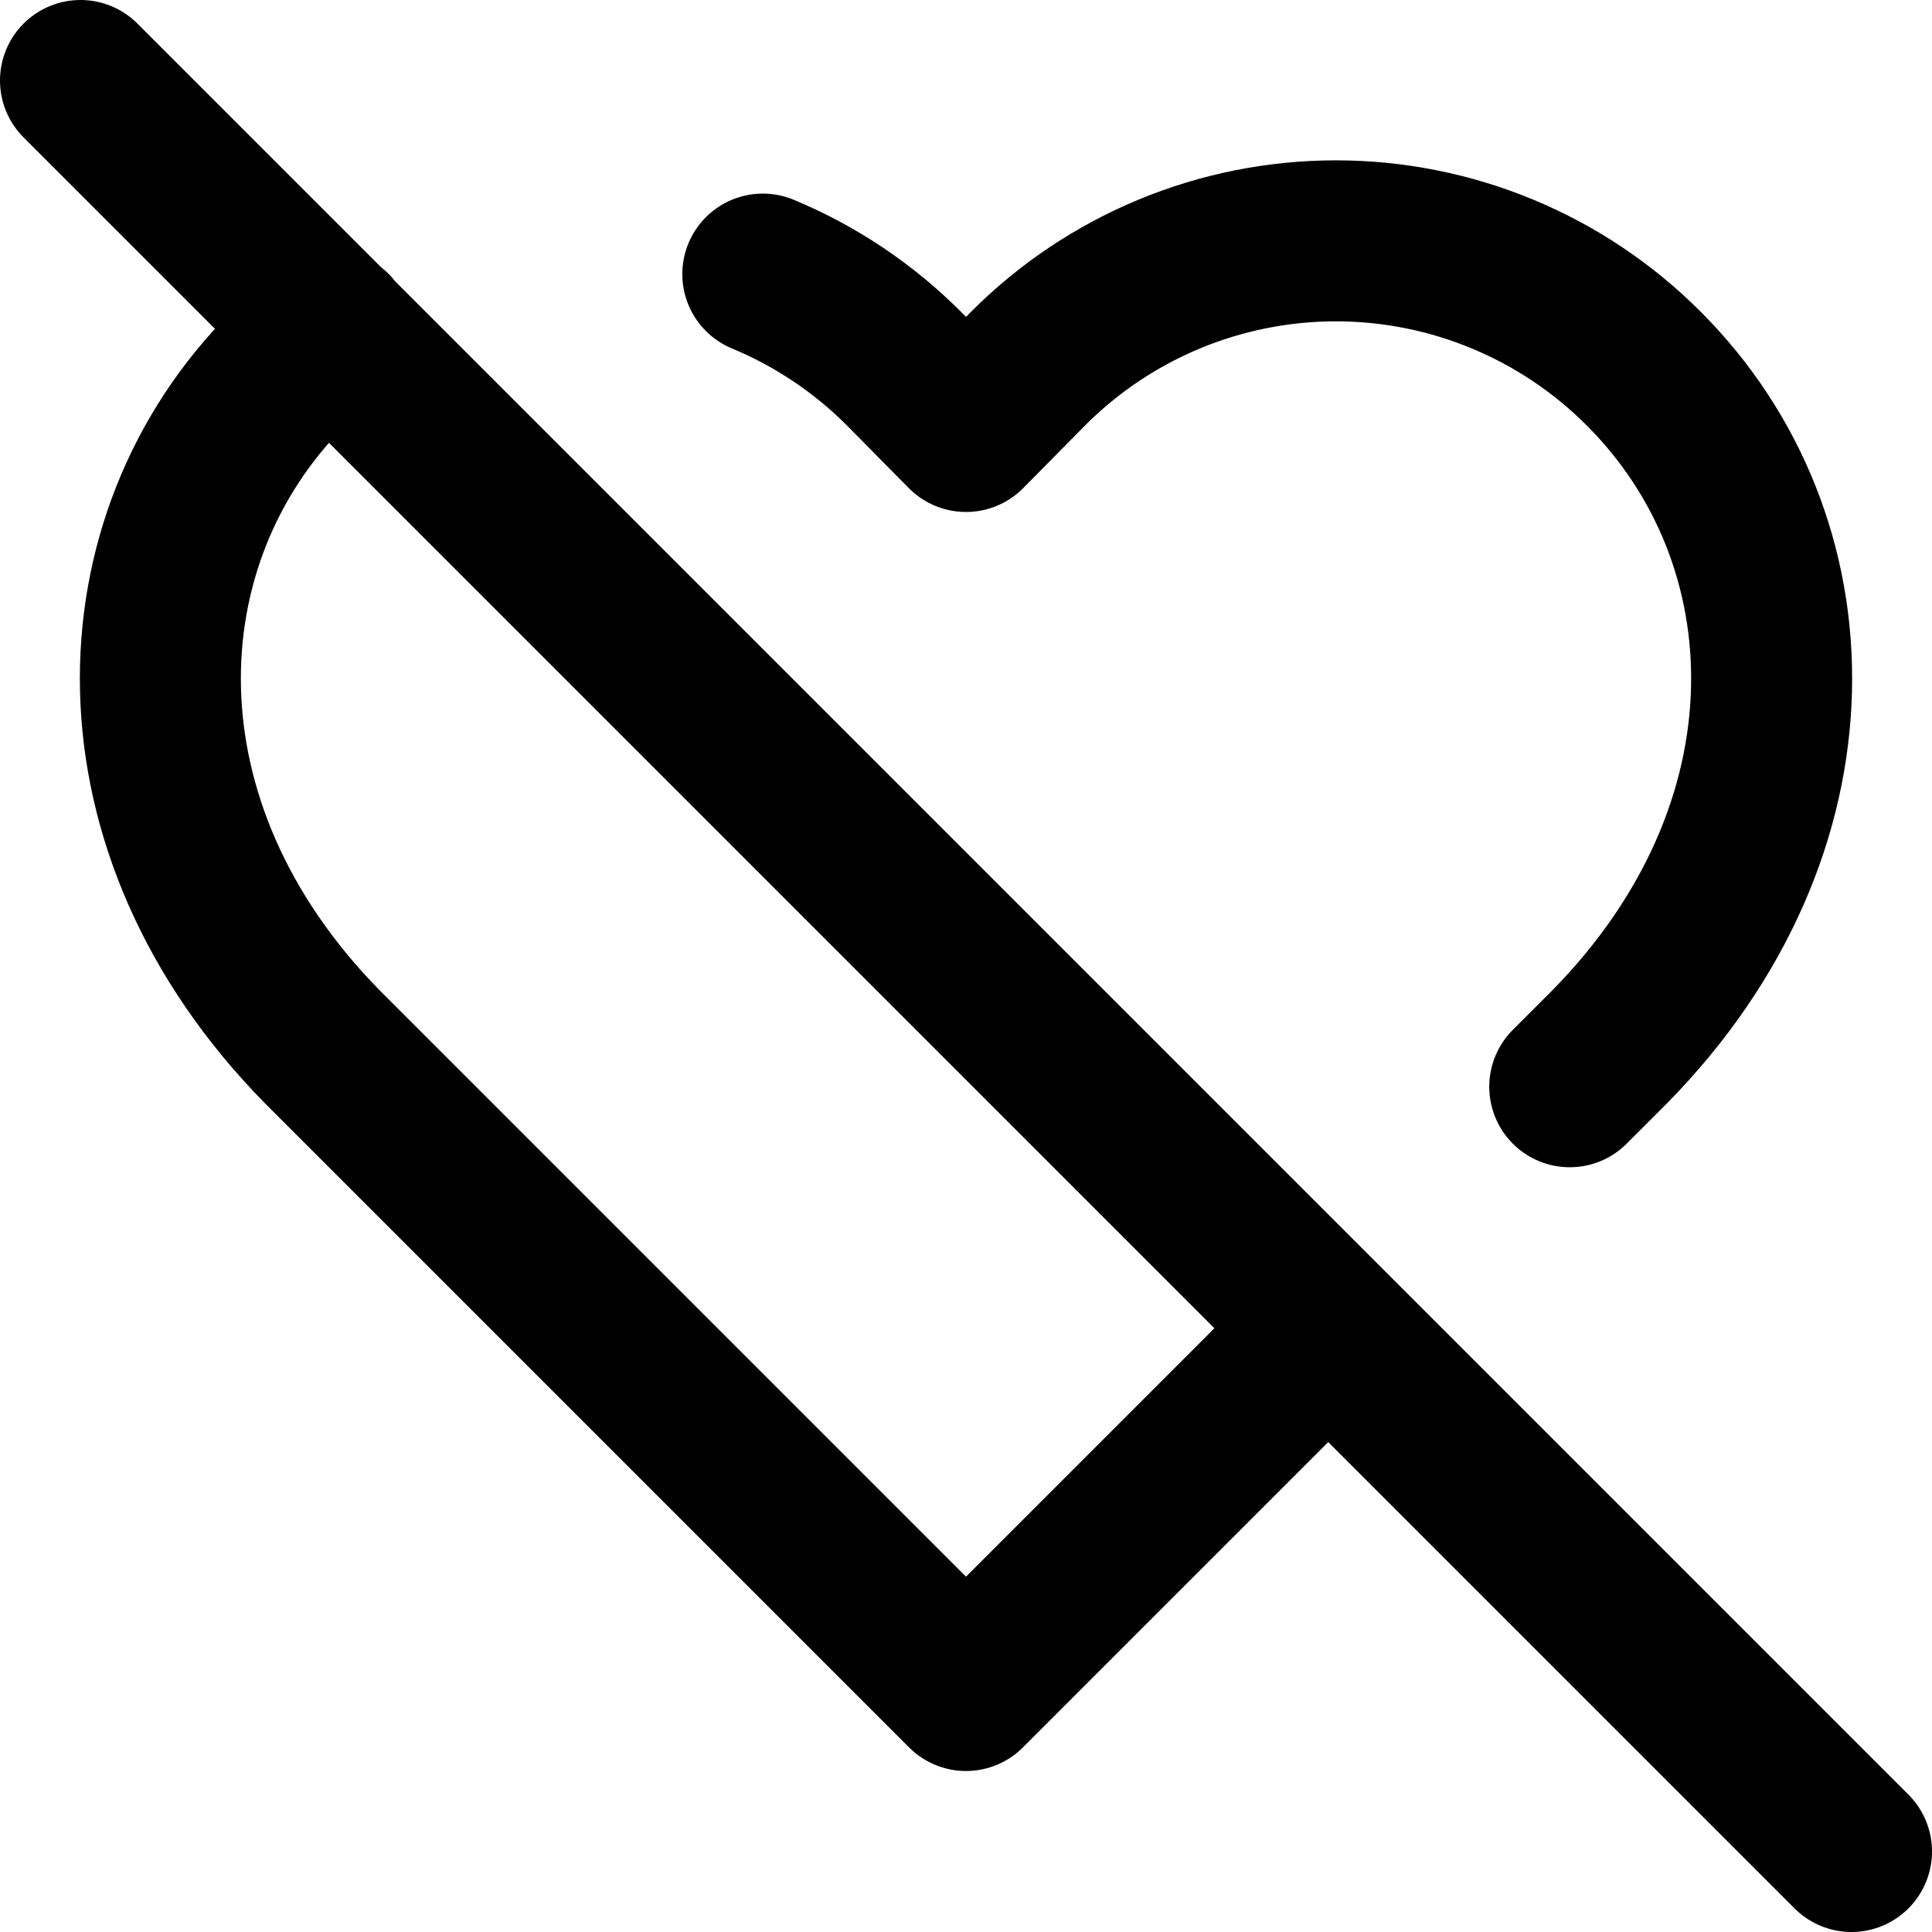
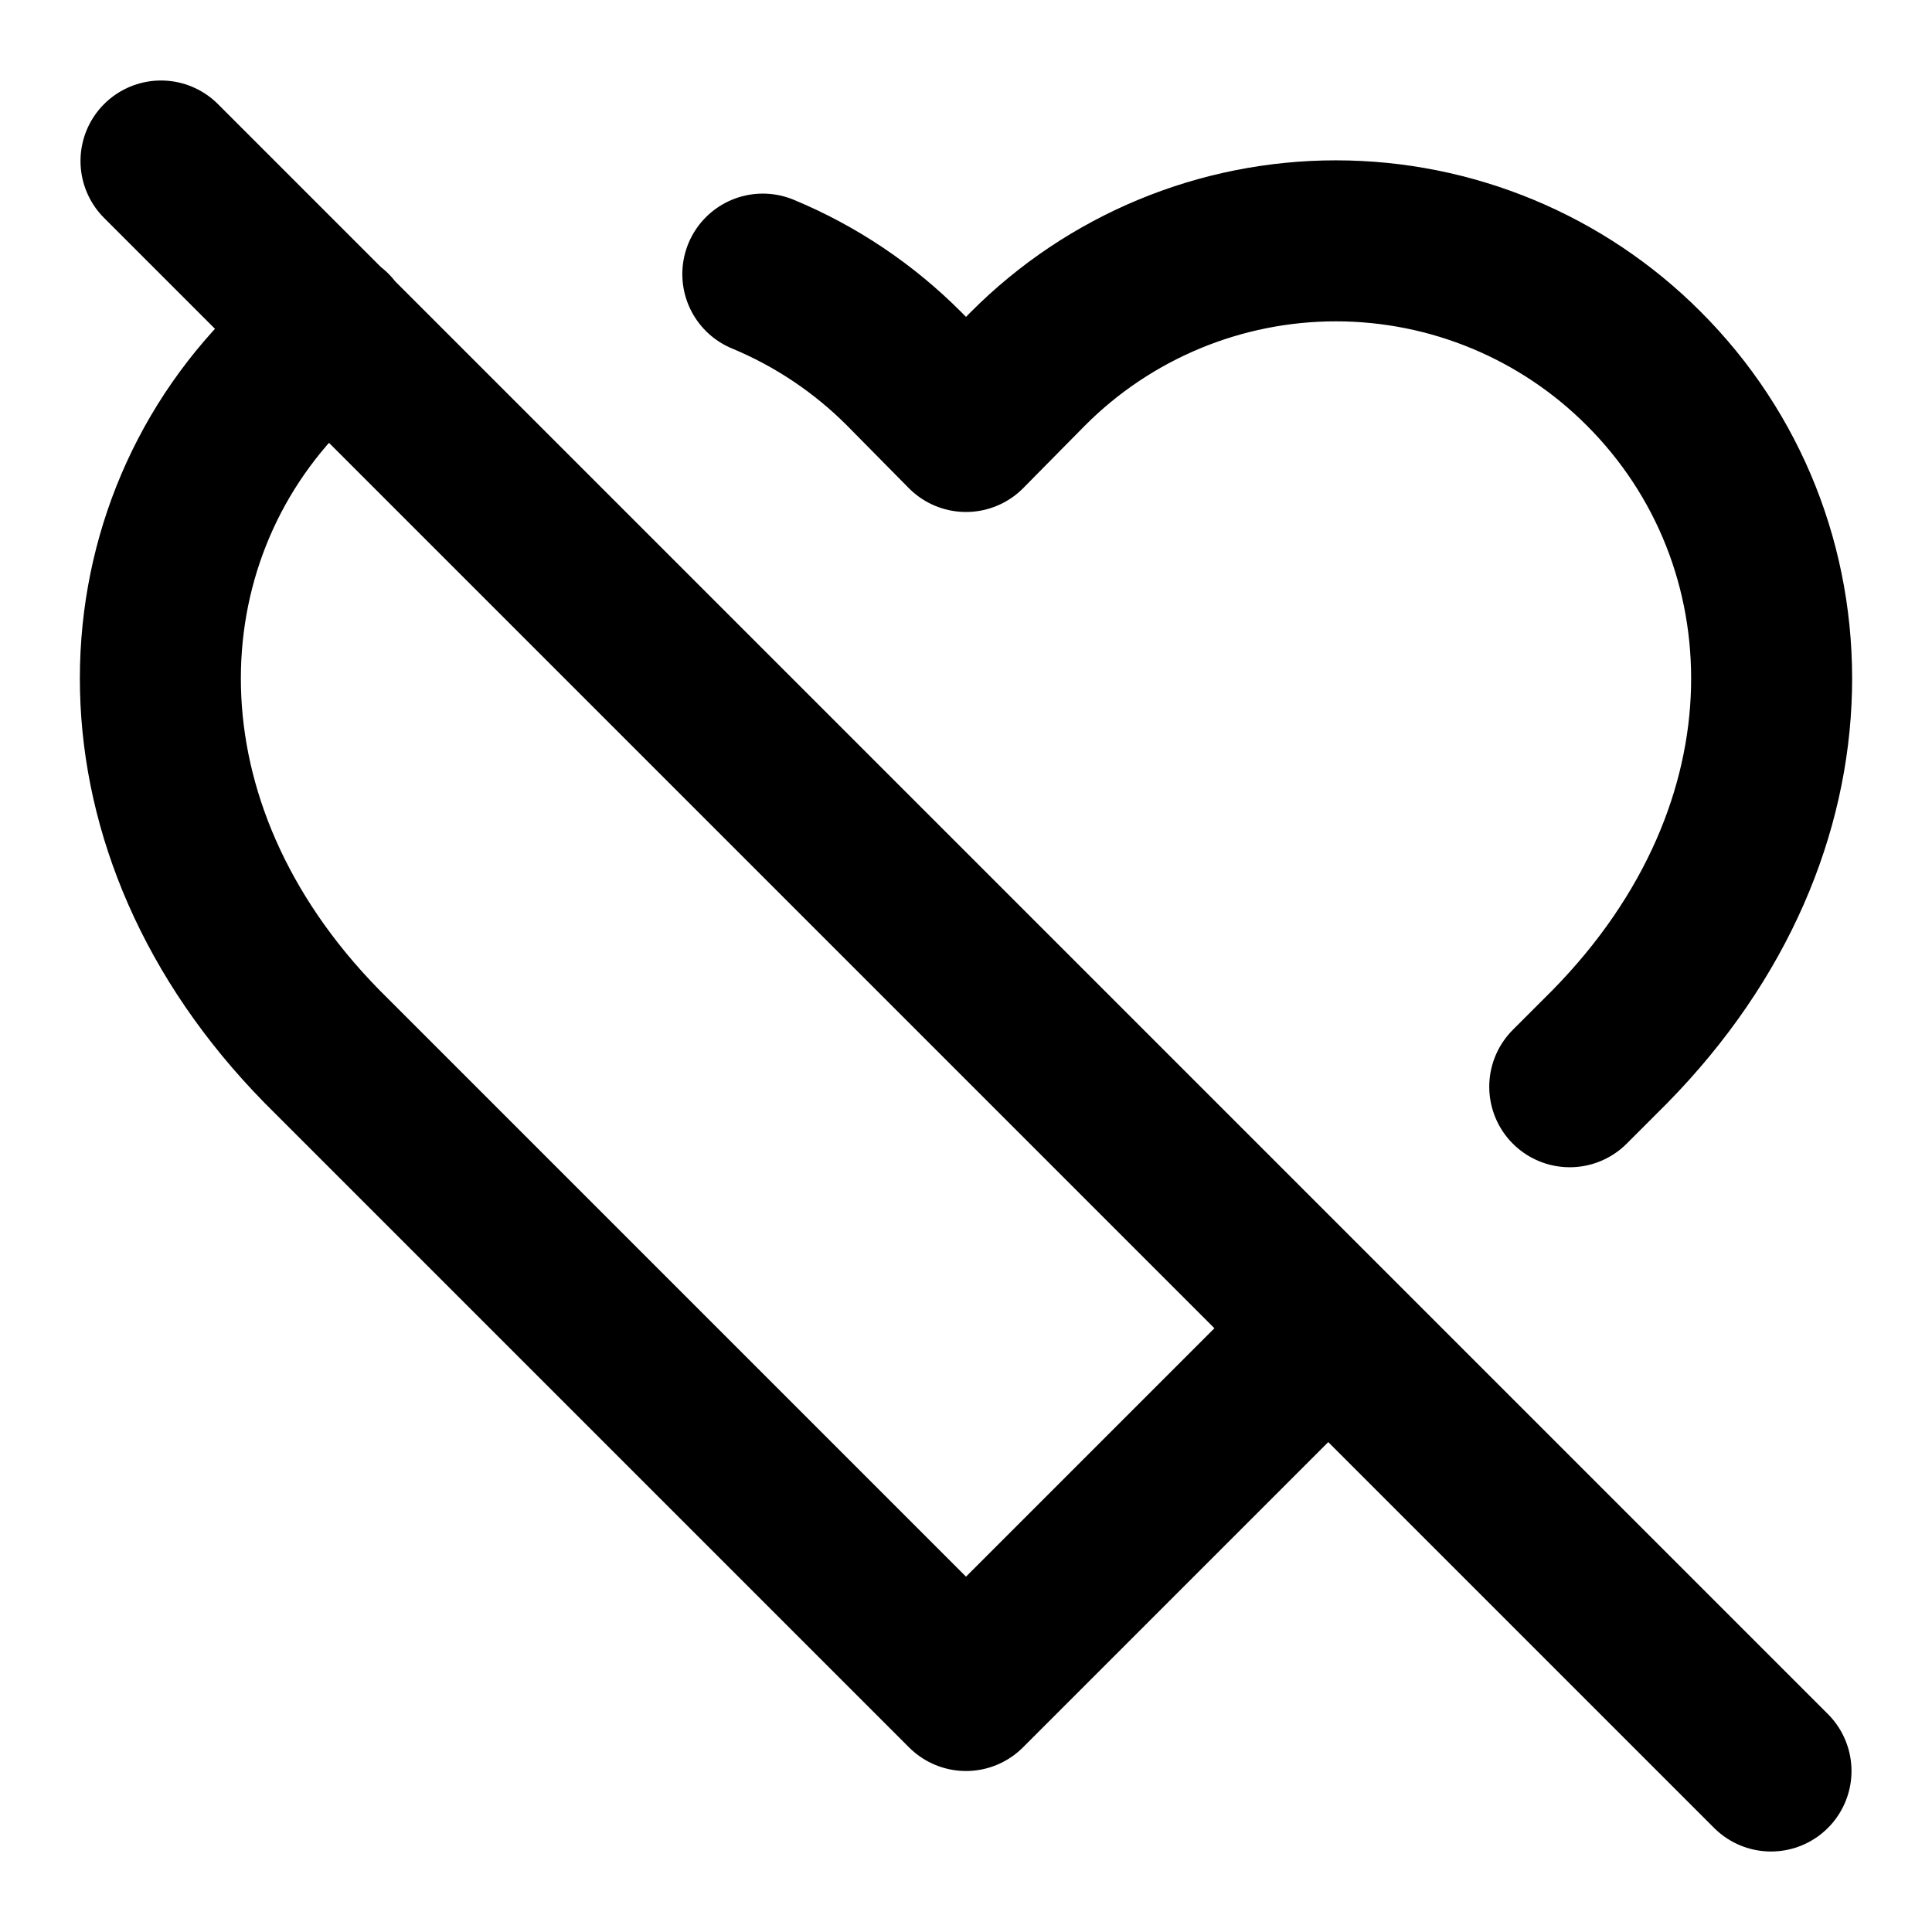
<svg xmlns="http://www.w3.org/2000/svg" width="24" height="24" viewBox="0 0 24 24" fill="none" stroke="currentColor" stroke-width="2" stroke-linecap="round" stroke-linejoin="round">
-   <path d="M9.476 3.405A5.4 5.4 0 0 1 11.23 4.58l.77.78.77-.78a5.4 5.4 0 0 1 7.65 0c2.12 2.12 2.25 5.7-.42 8.42l-.5.5M4.118 4.107a5.4 5.4 0 0 0-.538.473C1.46 6.7 1.33 10.28 4 13l8 8 4.5-4.5M1 1l22 22" />
+   <path d="M9.476 3.405A5.4 5.4 0 0 1 11.23 4.58l.77.78.77-.78a5.4 5.4 0 0 1 7.65 0c2.12 2.12 2.25 5.7-.42 8.42l-.5.5M4.118 4.107a5.4 5.4 0 0 0-.538.473C1.46 6.7 1.33 10.28 4 13l8 8 4.5-4.5M2 2l20 20" />
</svg>
